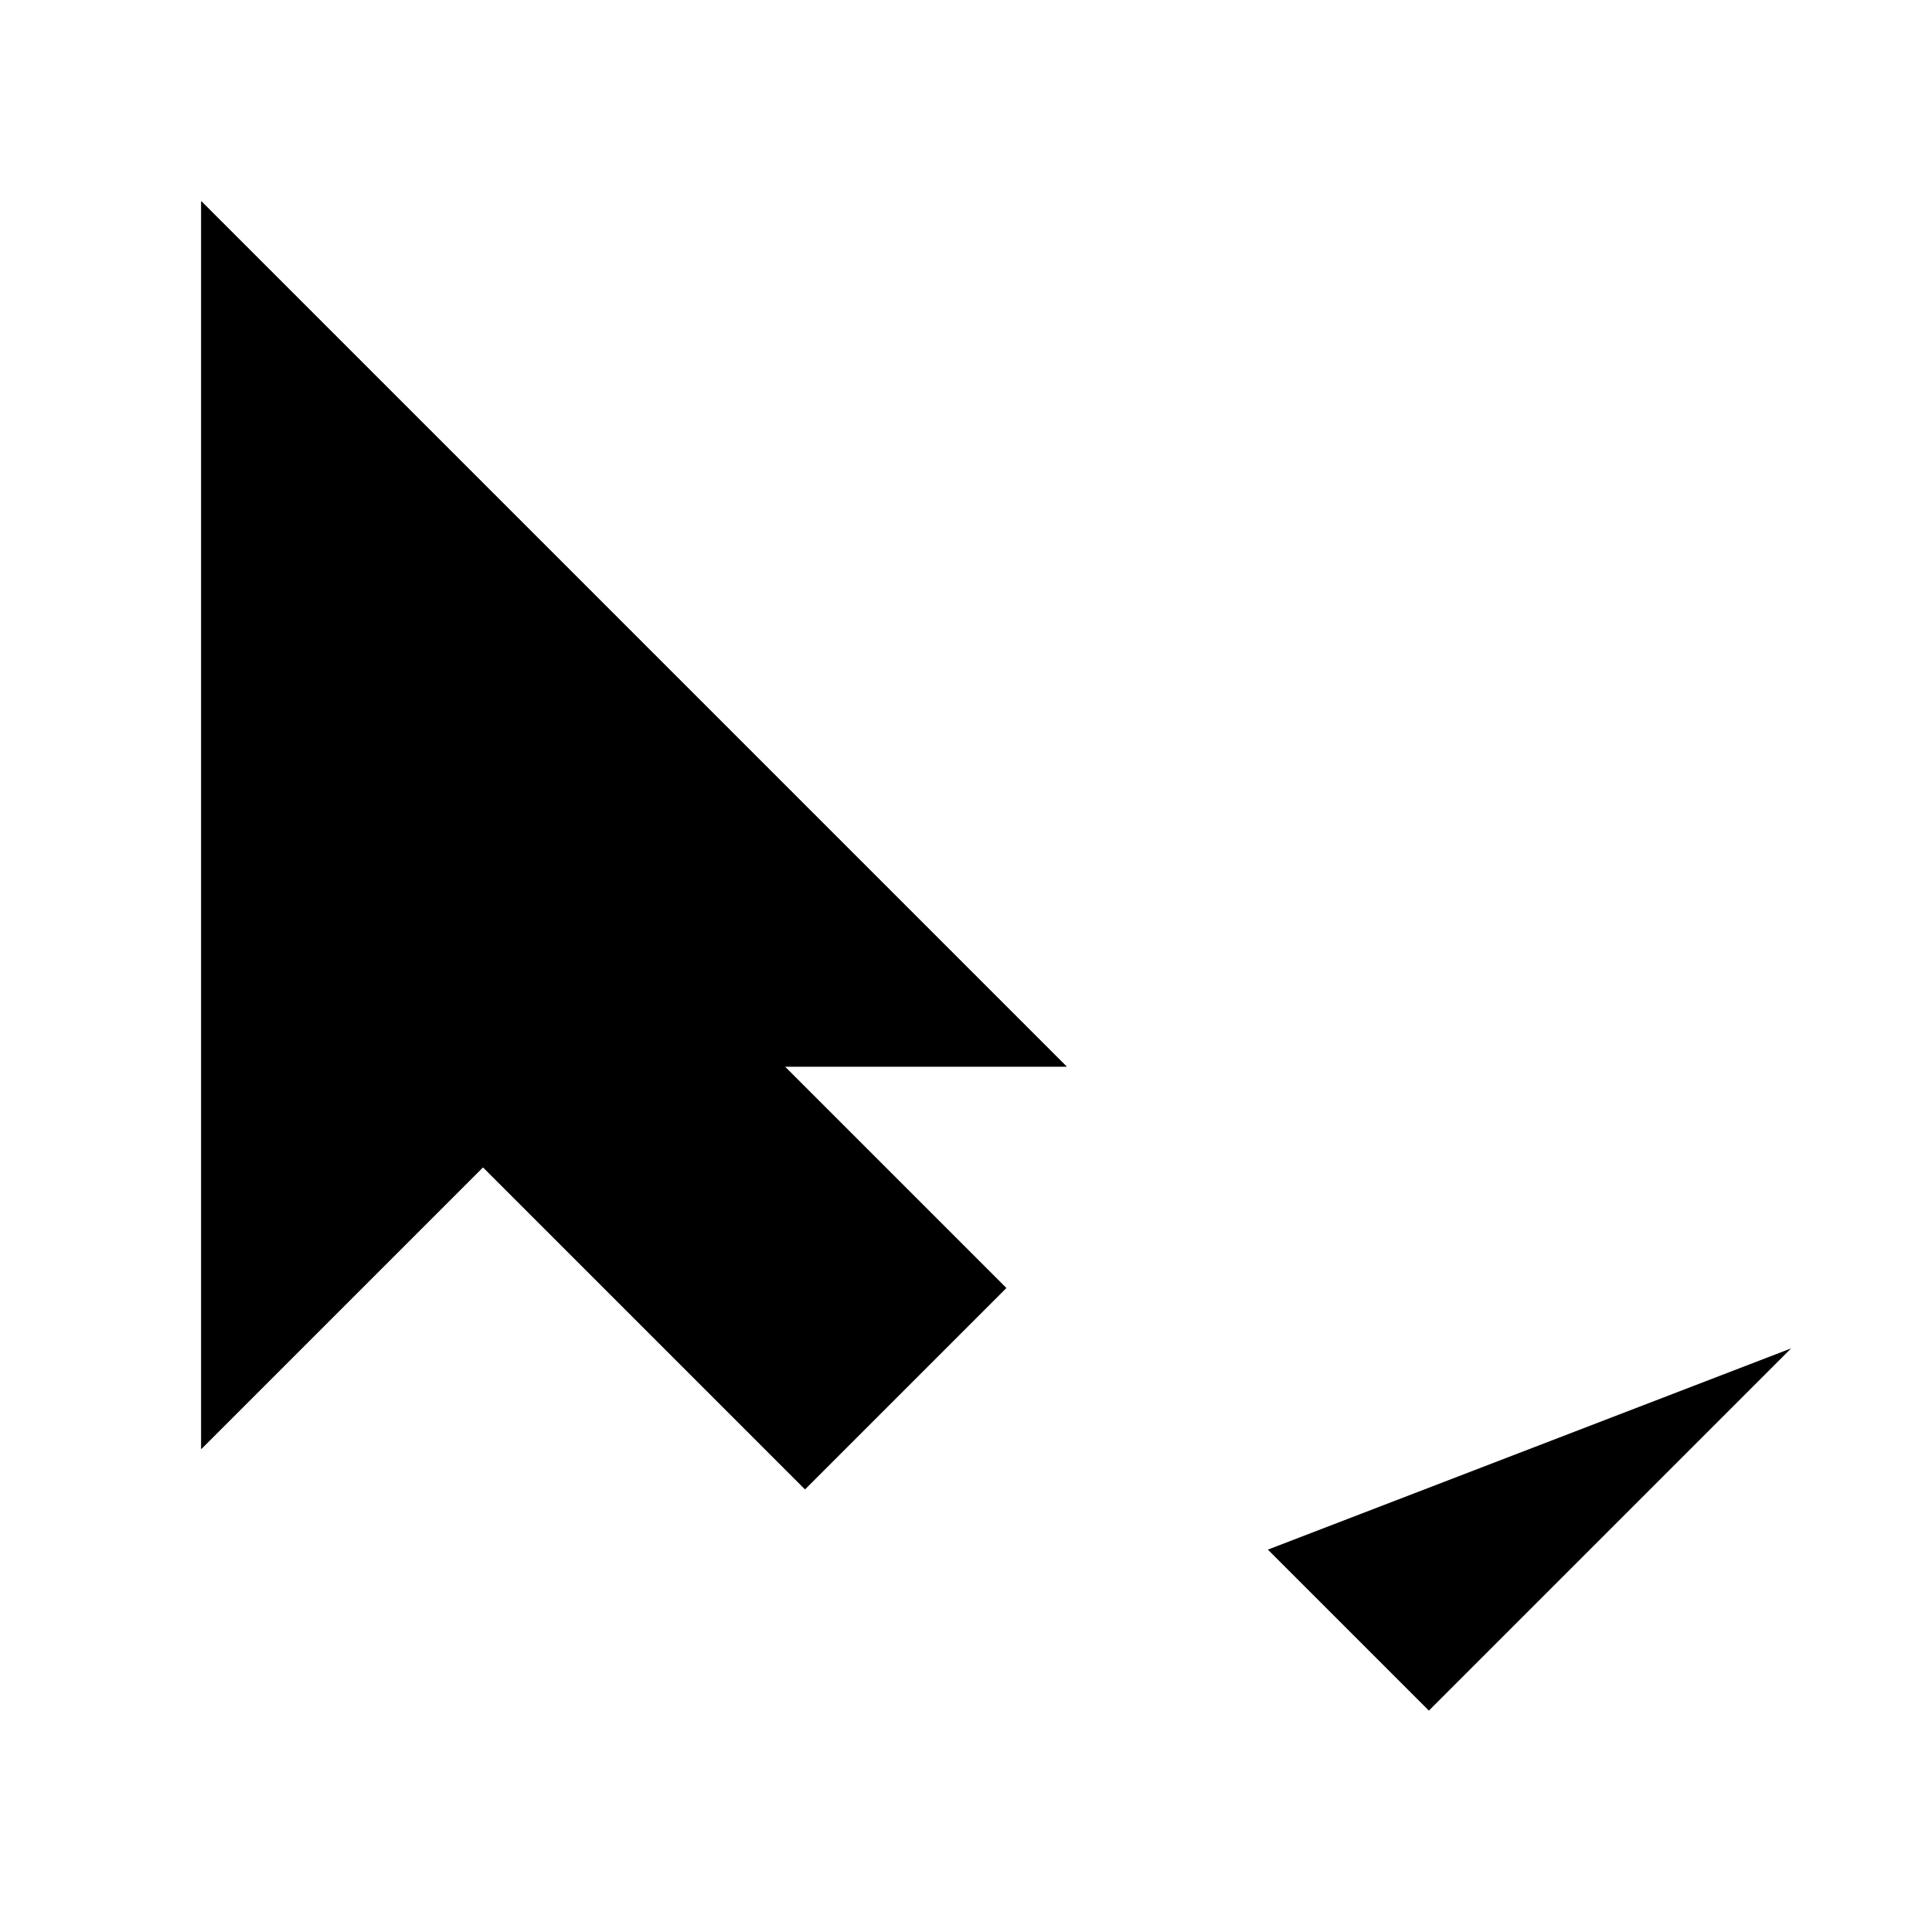
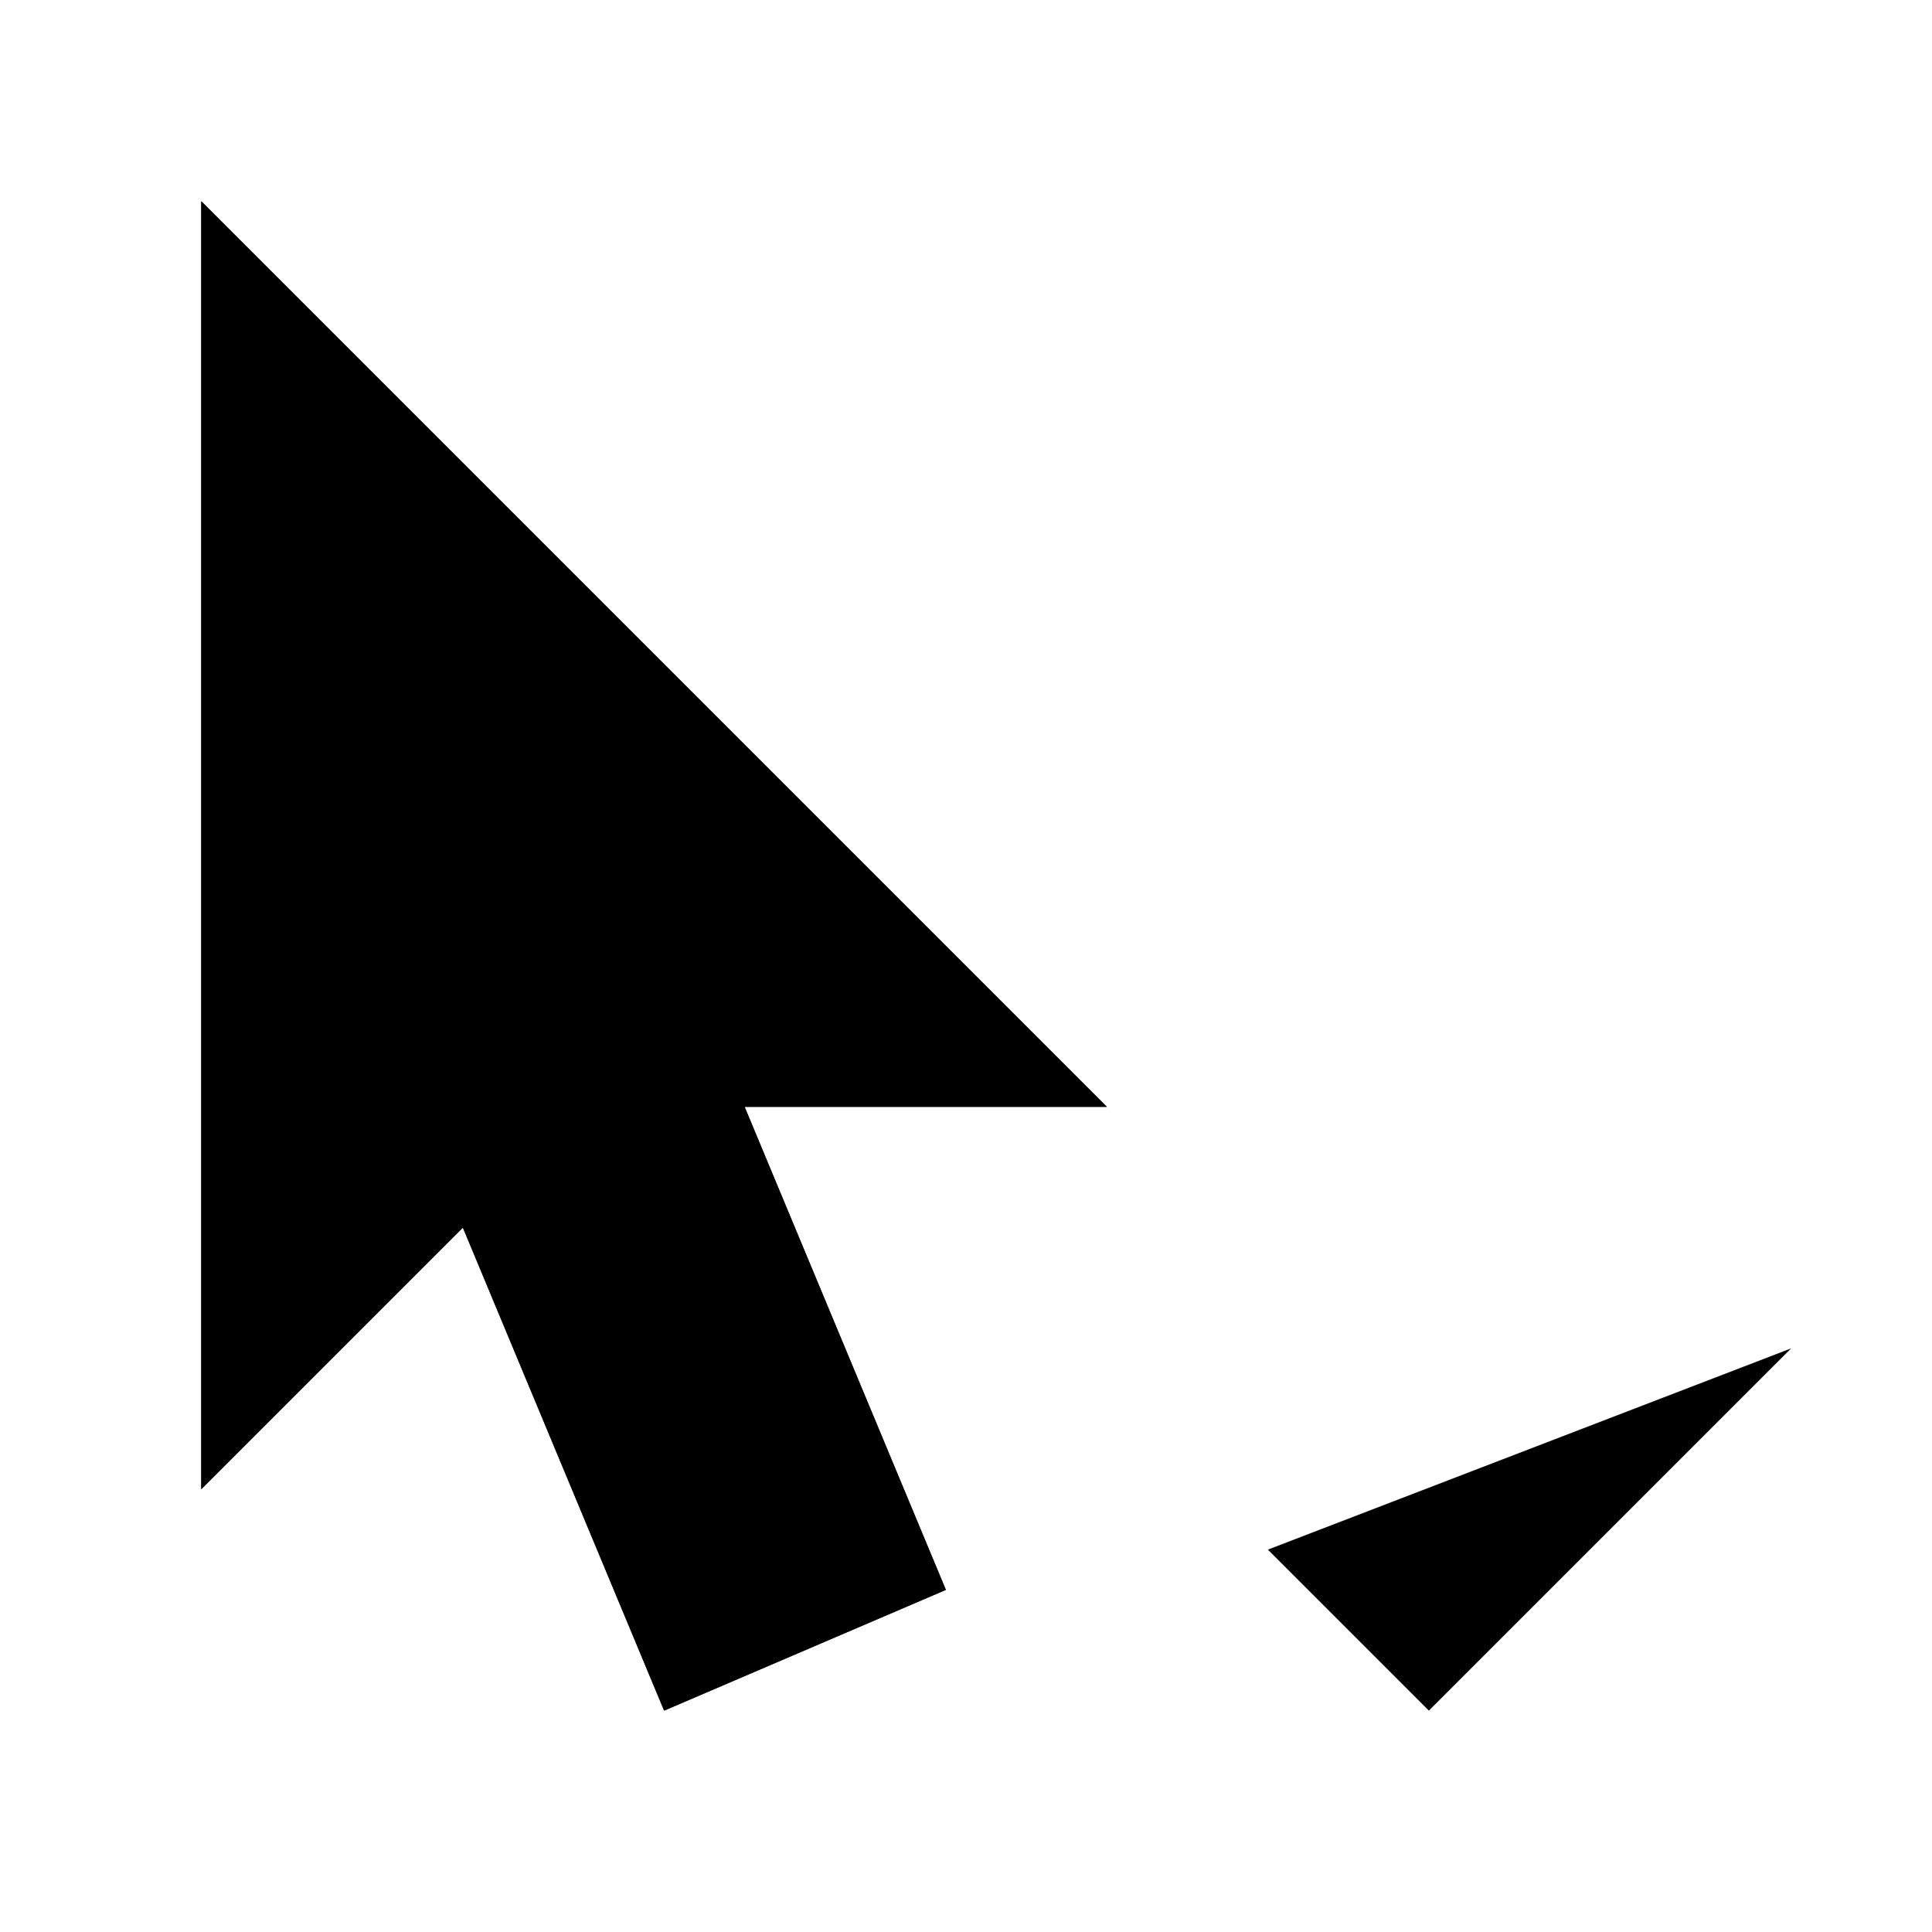
- <svg xmlns="http://www.w3.org/2000/svg" viewBox="0 0 24 24" data-aliases="agent-status done finished complete">
-   <path d="M2.5 2.5V18L6 14.5L10 18.5L12.5 16L9.75 13.25H13.25Z" />
-   <path d="M2.5 2.5V18L6 14.5L10 18.5L12.5 16L9.75 13.25H13.25Z" data-role="silhouette" />
+ <svg xmlns="http://www.w3.org/2000/svg" viewBox="0 0 24 24" data-waive-angle="The cursor stem follows the arrowhead centreline, between the vertical and diagonal edges." data-aliases="agent-status done finished complete">
+   <path d="M2.5 2.5V18.5L5.75 15.25L8.25 21.25L11.75 19.75L9.25 13.75H13.75Z" />
+   <path d="M2.5 2.5V18.5L5.75 15.25L8.25 21.25L11.75 19.75L9.25 13.75H13.75Z" data-role="silhouette" />
  <path d="M15.75 19.25l2 2 4.5-4.5" />
</svg>
